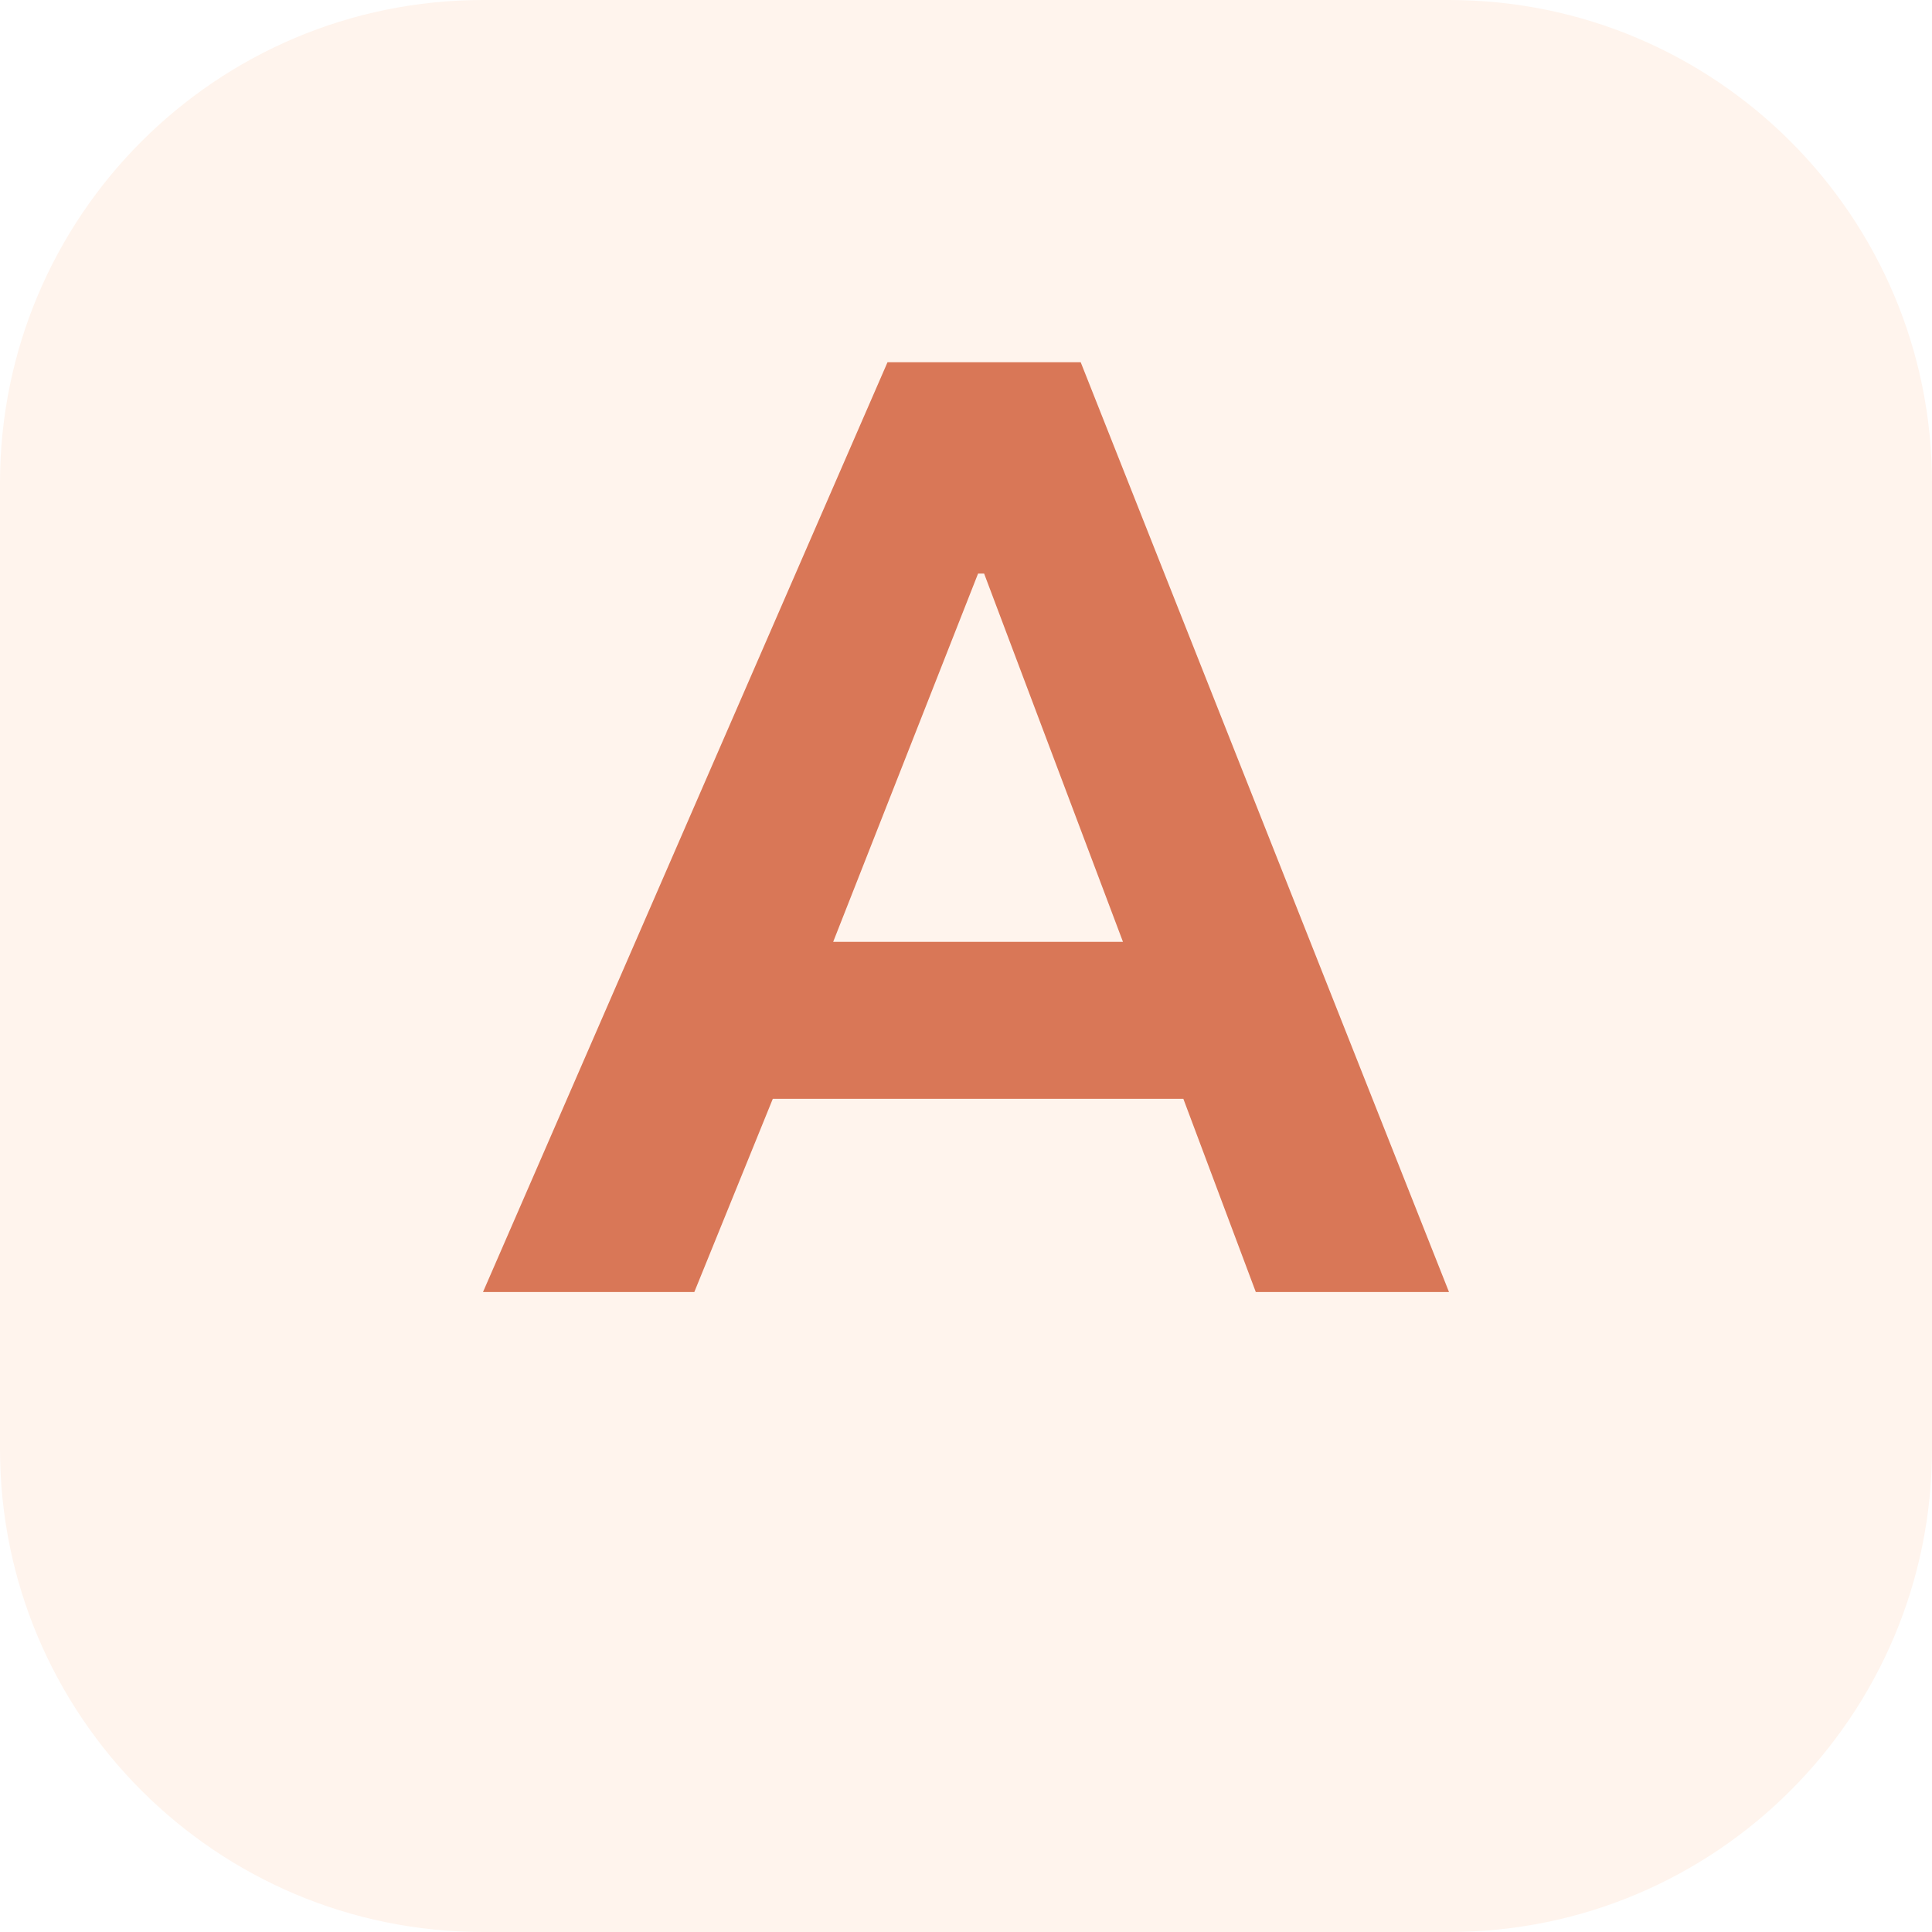
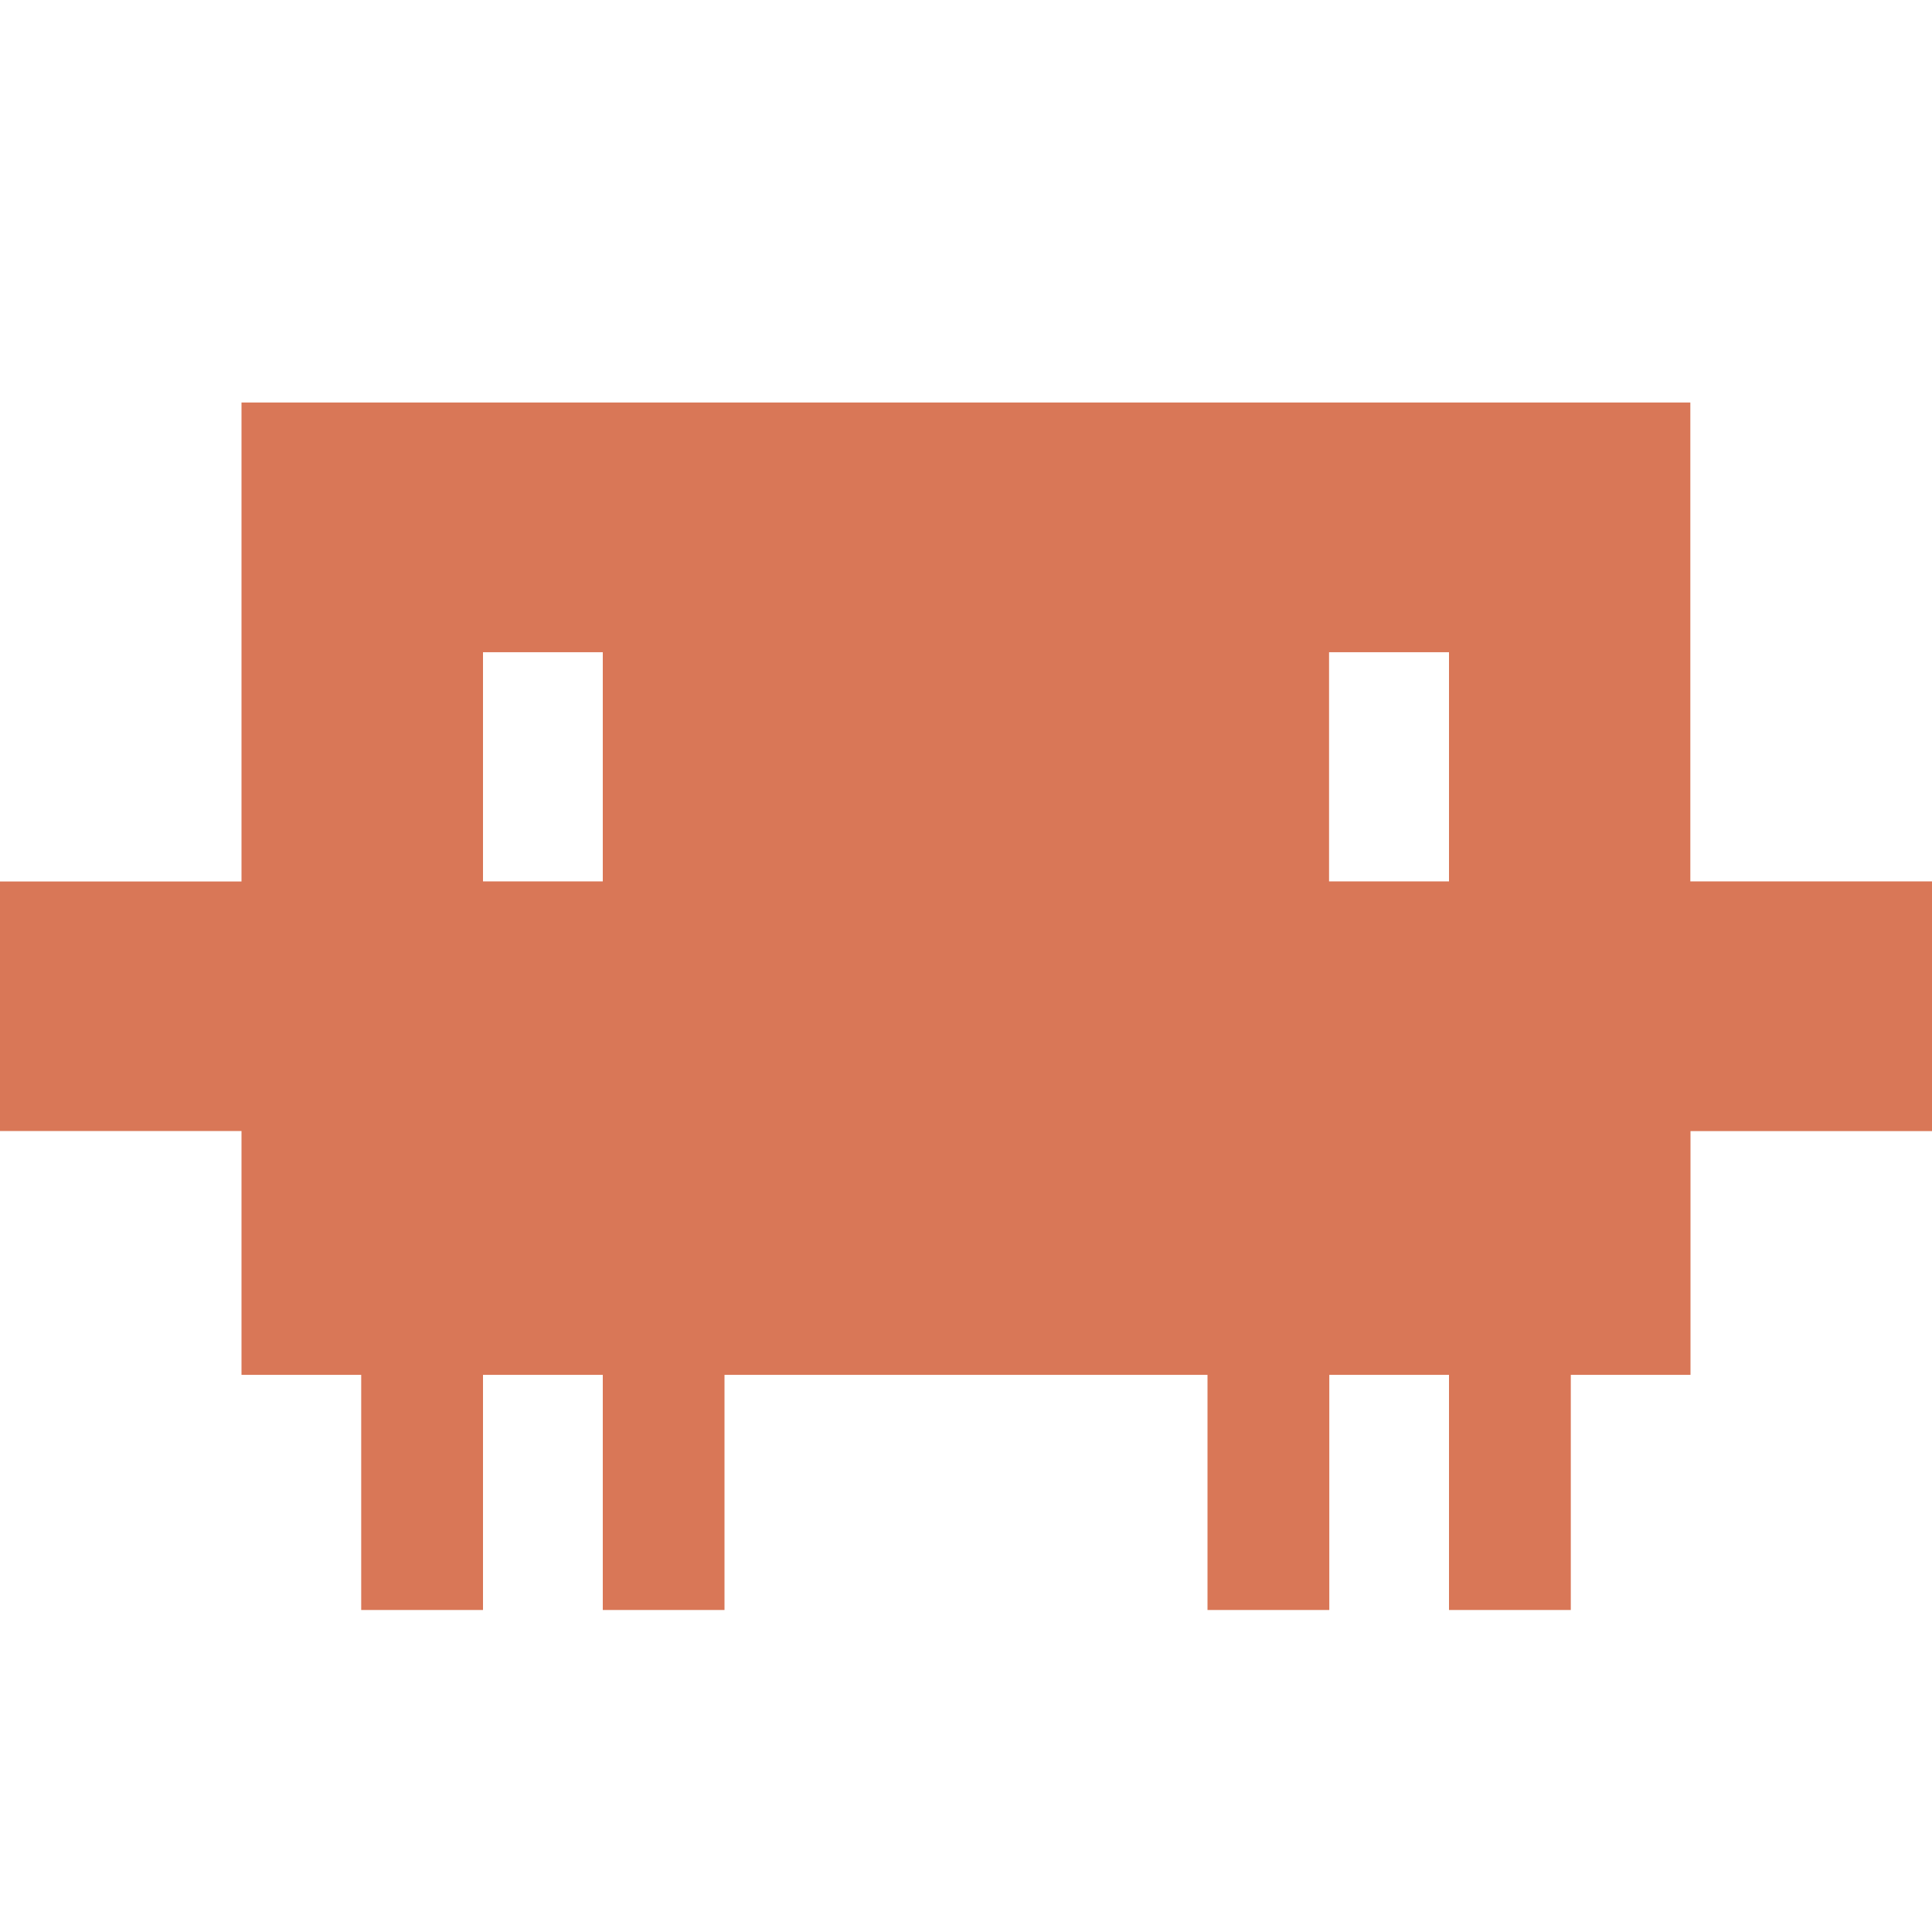
- <svg xmlns="http://www.w3.org/2000/svg" viewBox="0 0 32 32">
-   <rect width="32" height="32" rx="8" fill="#fff4ed" />
-   <path d="M8 21.4 14.7 6h3.2L24 21.4h-3.2l-1.2-3.2h-6.8l-1.3 3.2H8Zm5.8-5.8h4.8l-2.3-6.1h-.1l-2.4 6.1Z" fill="#d97757" />
+ <svg xmlns="http://www.w3.org/2000/svg" height="1em" style="flex:none;line-height:1" viewBox="0 0 24 24" width="1em">
+   <path clip-rule="evenodd" d="M20.998 10.949H24v3.102h-3v3.028h-1.487V20H18v-2.921h-1.487V20H15v-2.921H9V20H7.488v-2.921H6V20H4.487v-2.921H3V14.05H0V10.95h3V5h17.998v5.949zM6 10.949h1.488V8.102H6v2.847zm10.51 0H18V8.102h-1.49v2.847z" fill="#D97757" fill-rule="evenodd" />
</svg>
